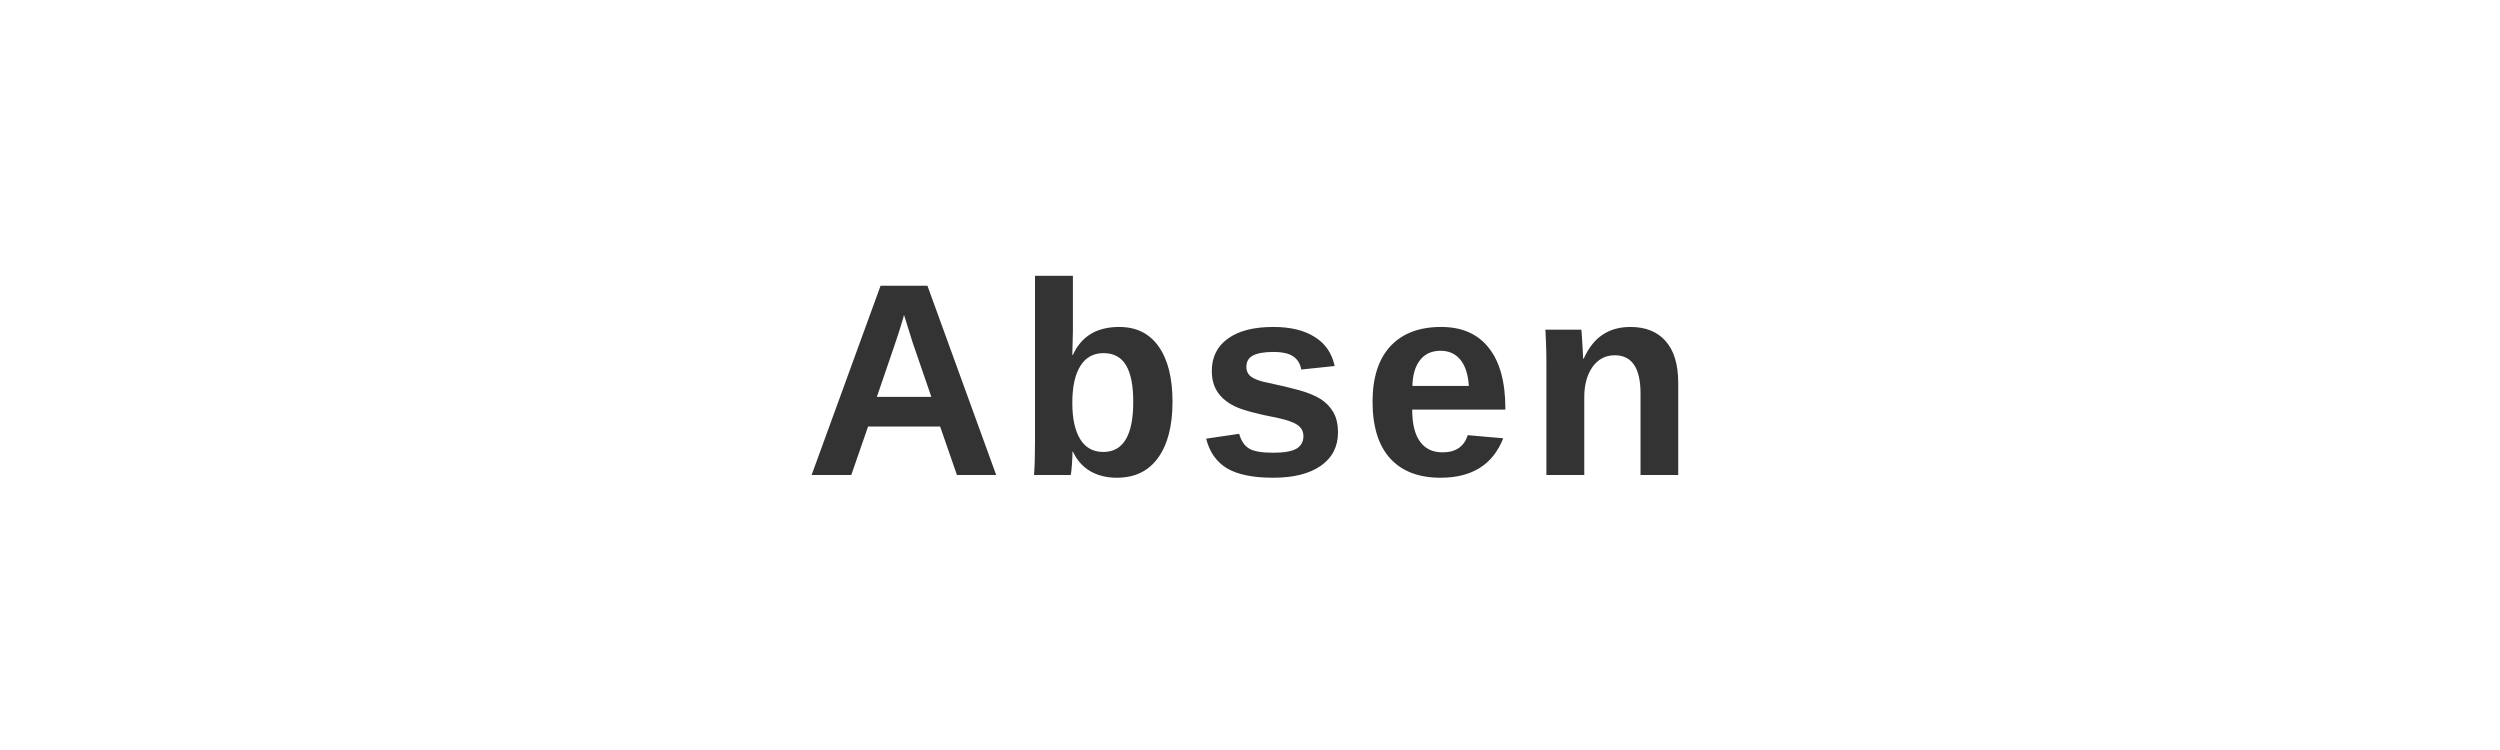
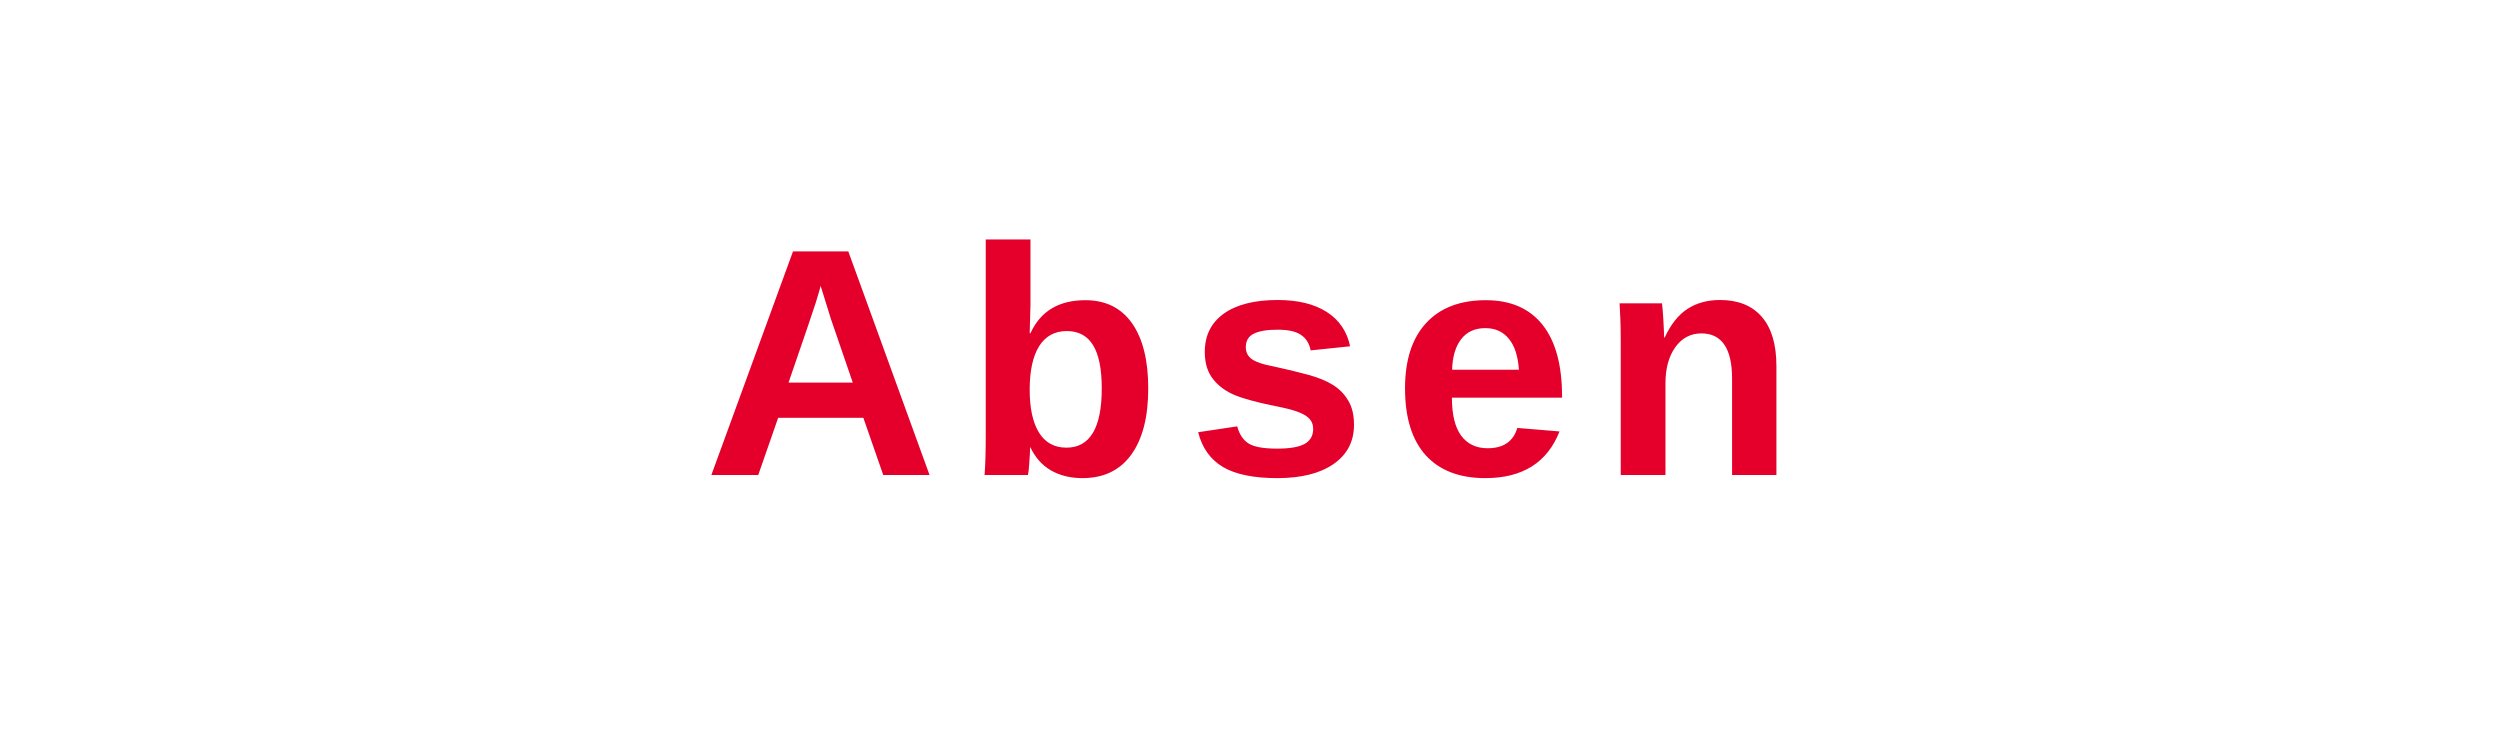
<svg xmlns="http://www.w3.org/2000/svg" viewBox="0 0 200 60" width="200" height="60">
-   <text x="100" y="38" font-family="Arial, Helvetica, sans-serif" font-size="22" font-weight="bold" fill="#333" text-anchor="middle" letter-spacing="1">Absen</text>
+   <text x="100" y="38" font-family="Arial, Helvetica, sans-serif" font-size="26" font-weight="700" fill="#E4002B" text-anchor="middle" letter-spacing="2">Absen</text>
</svg>
